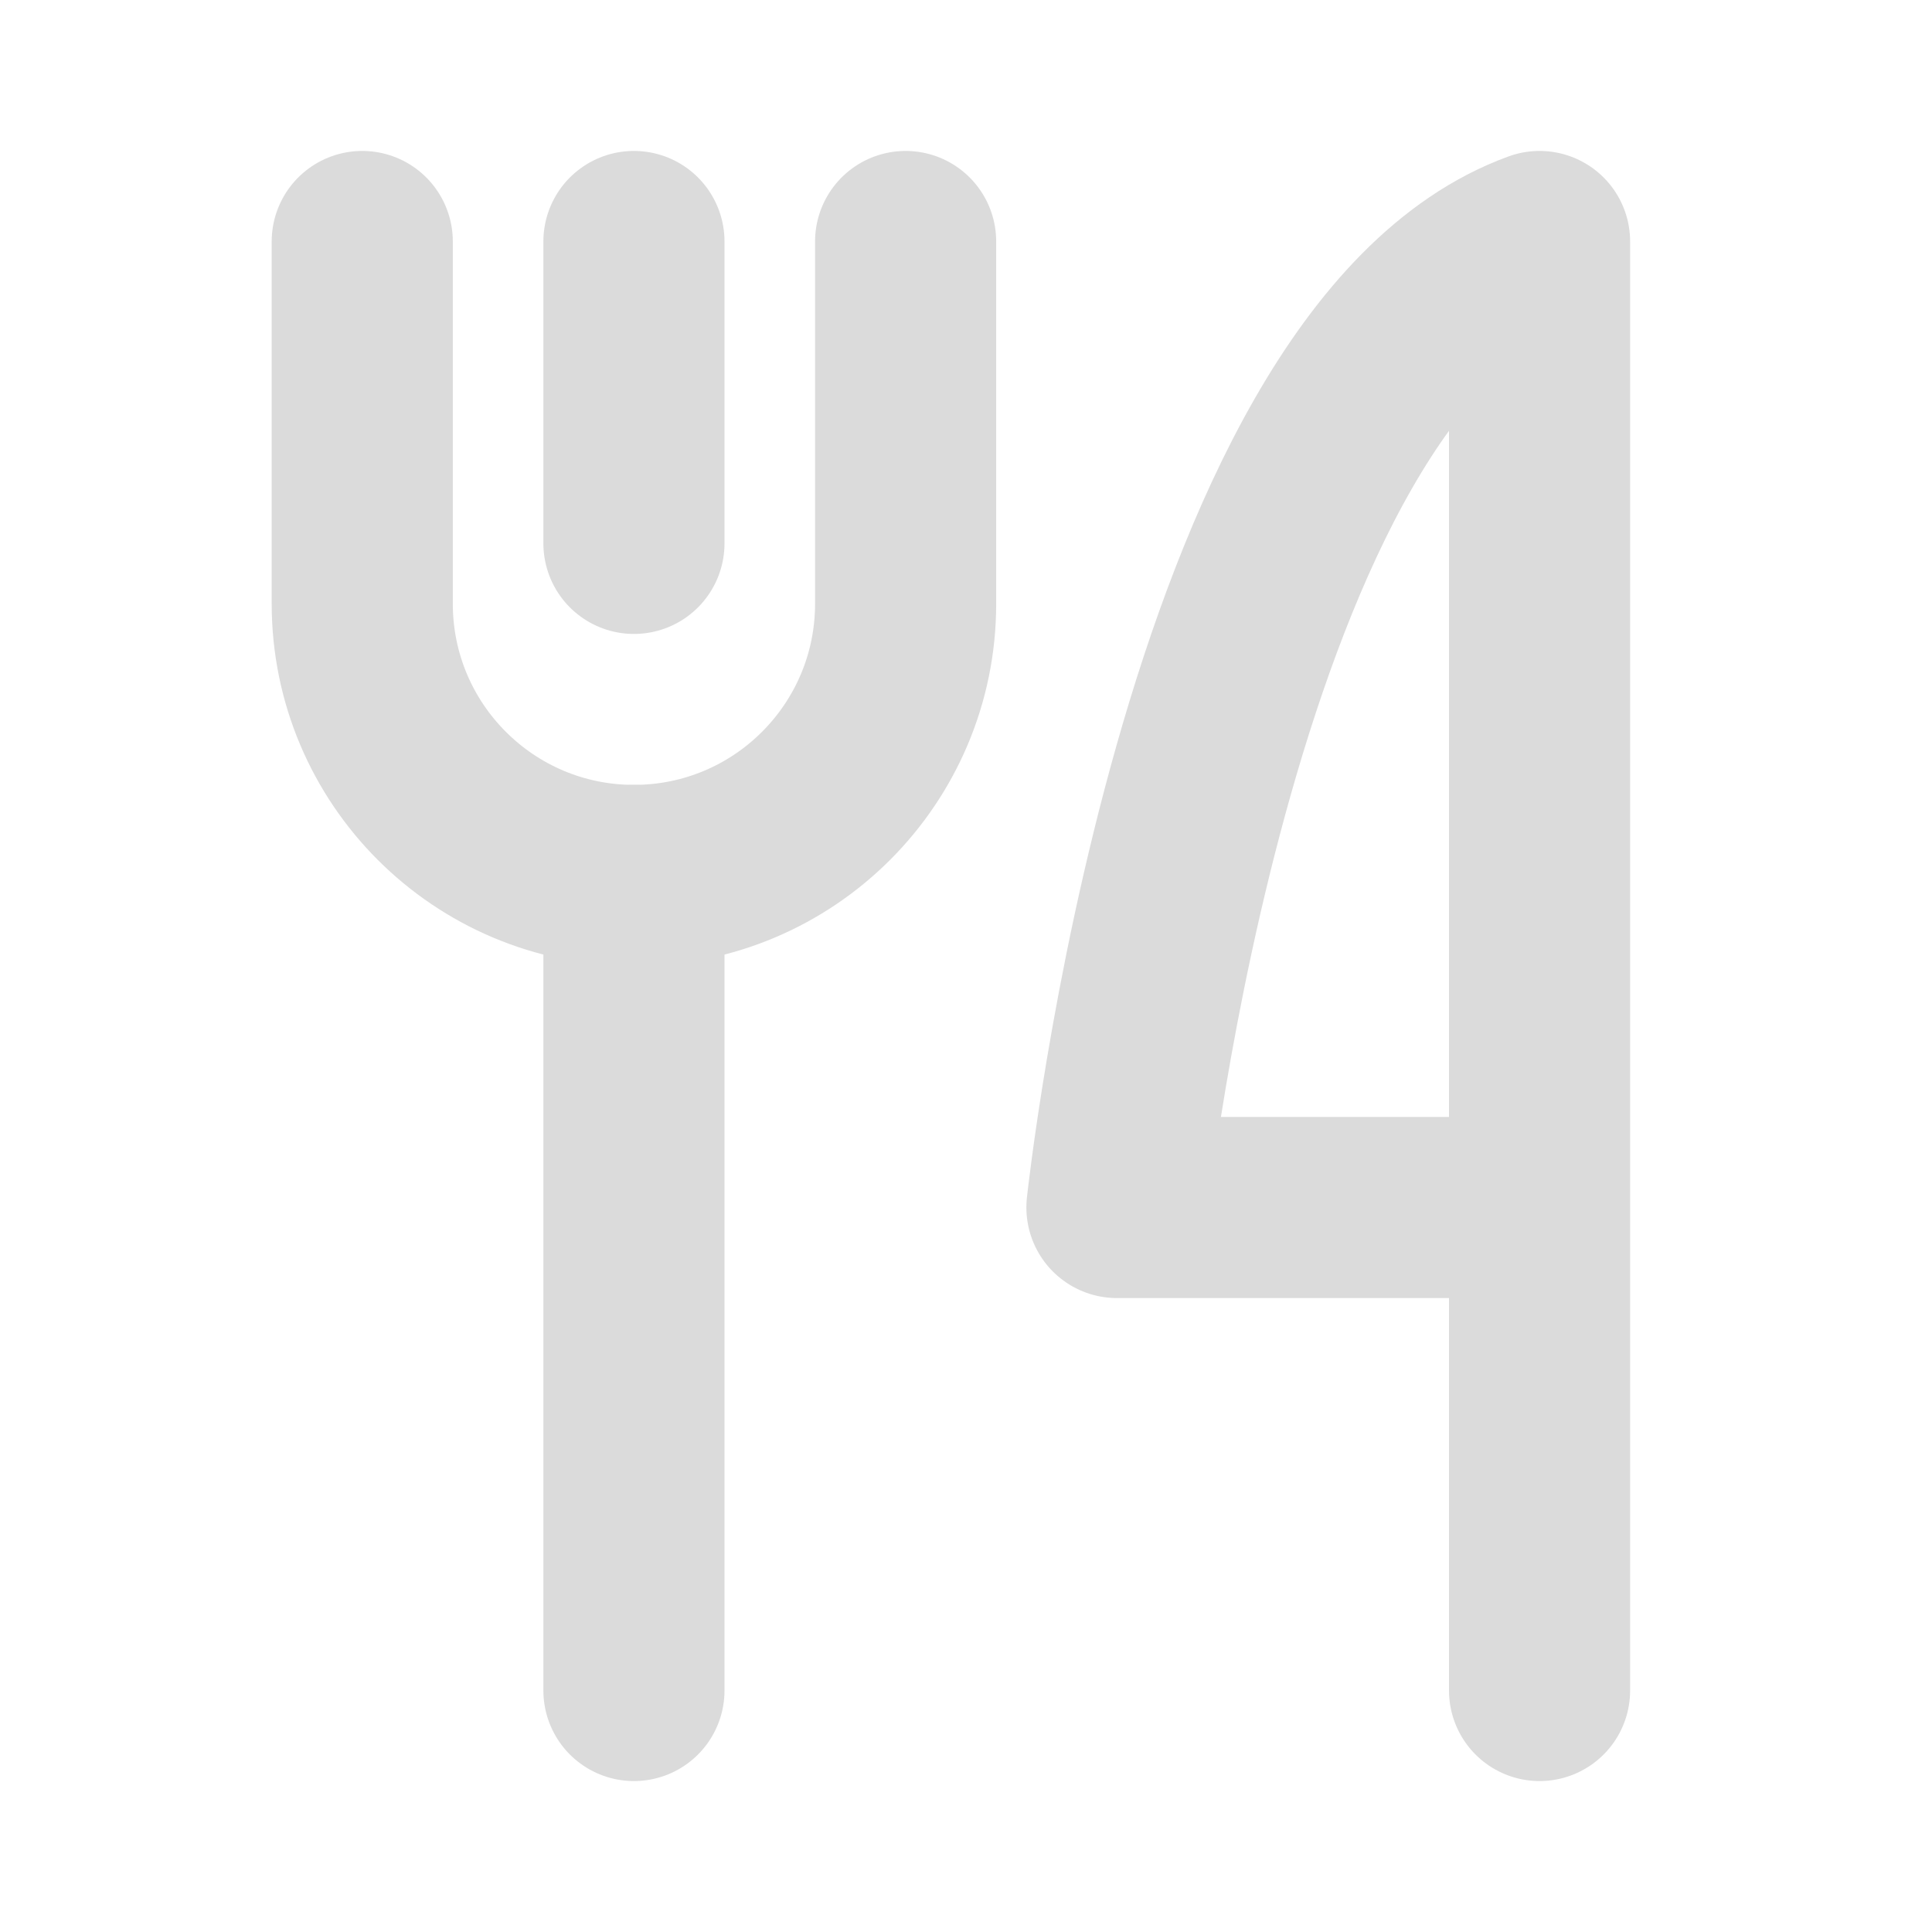
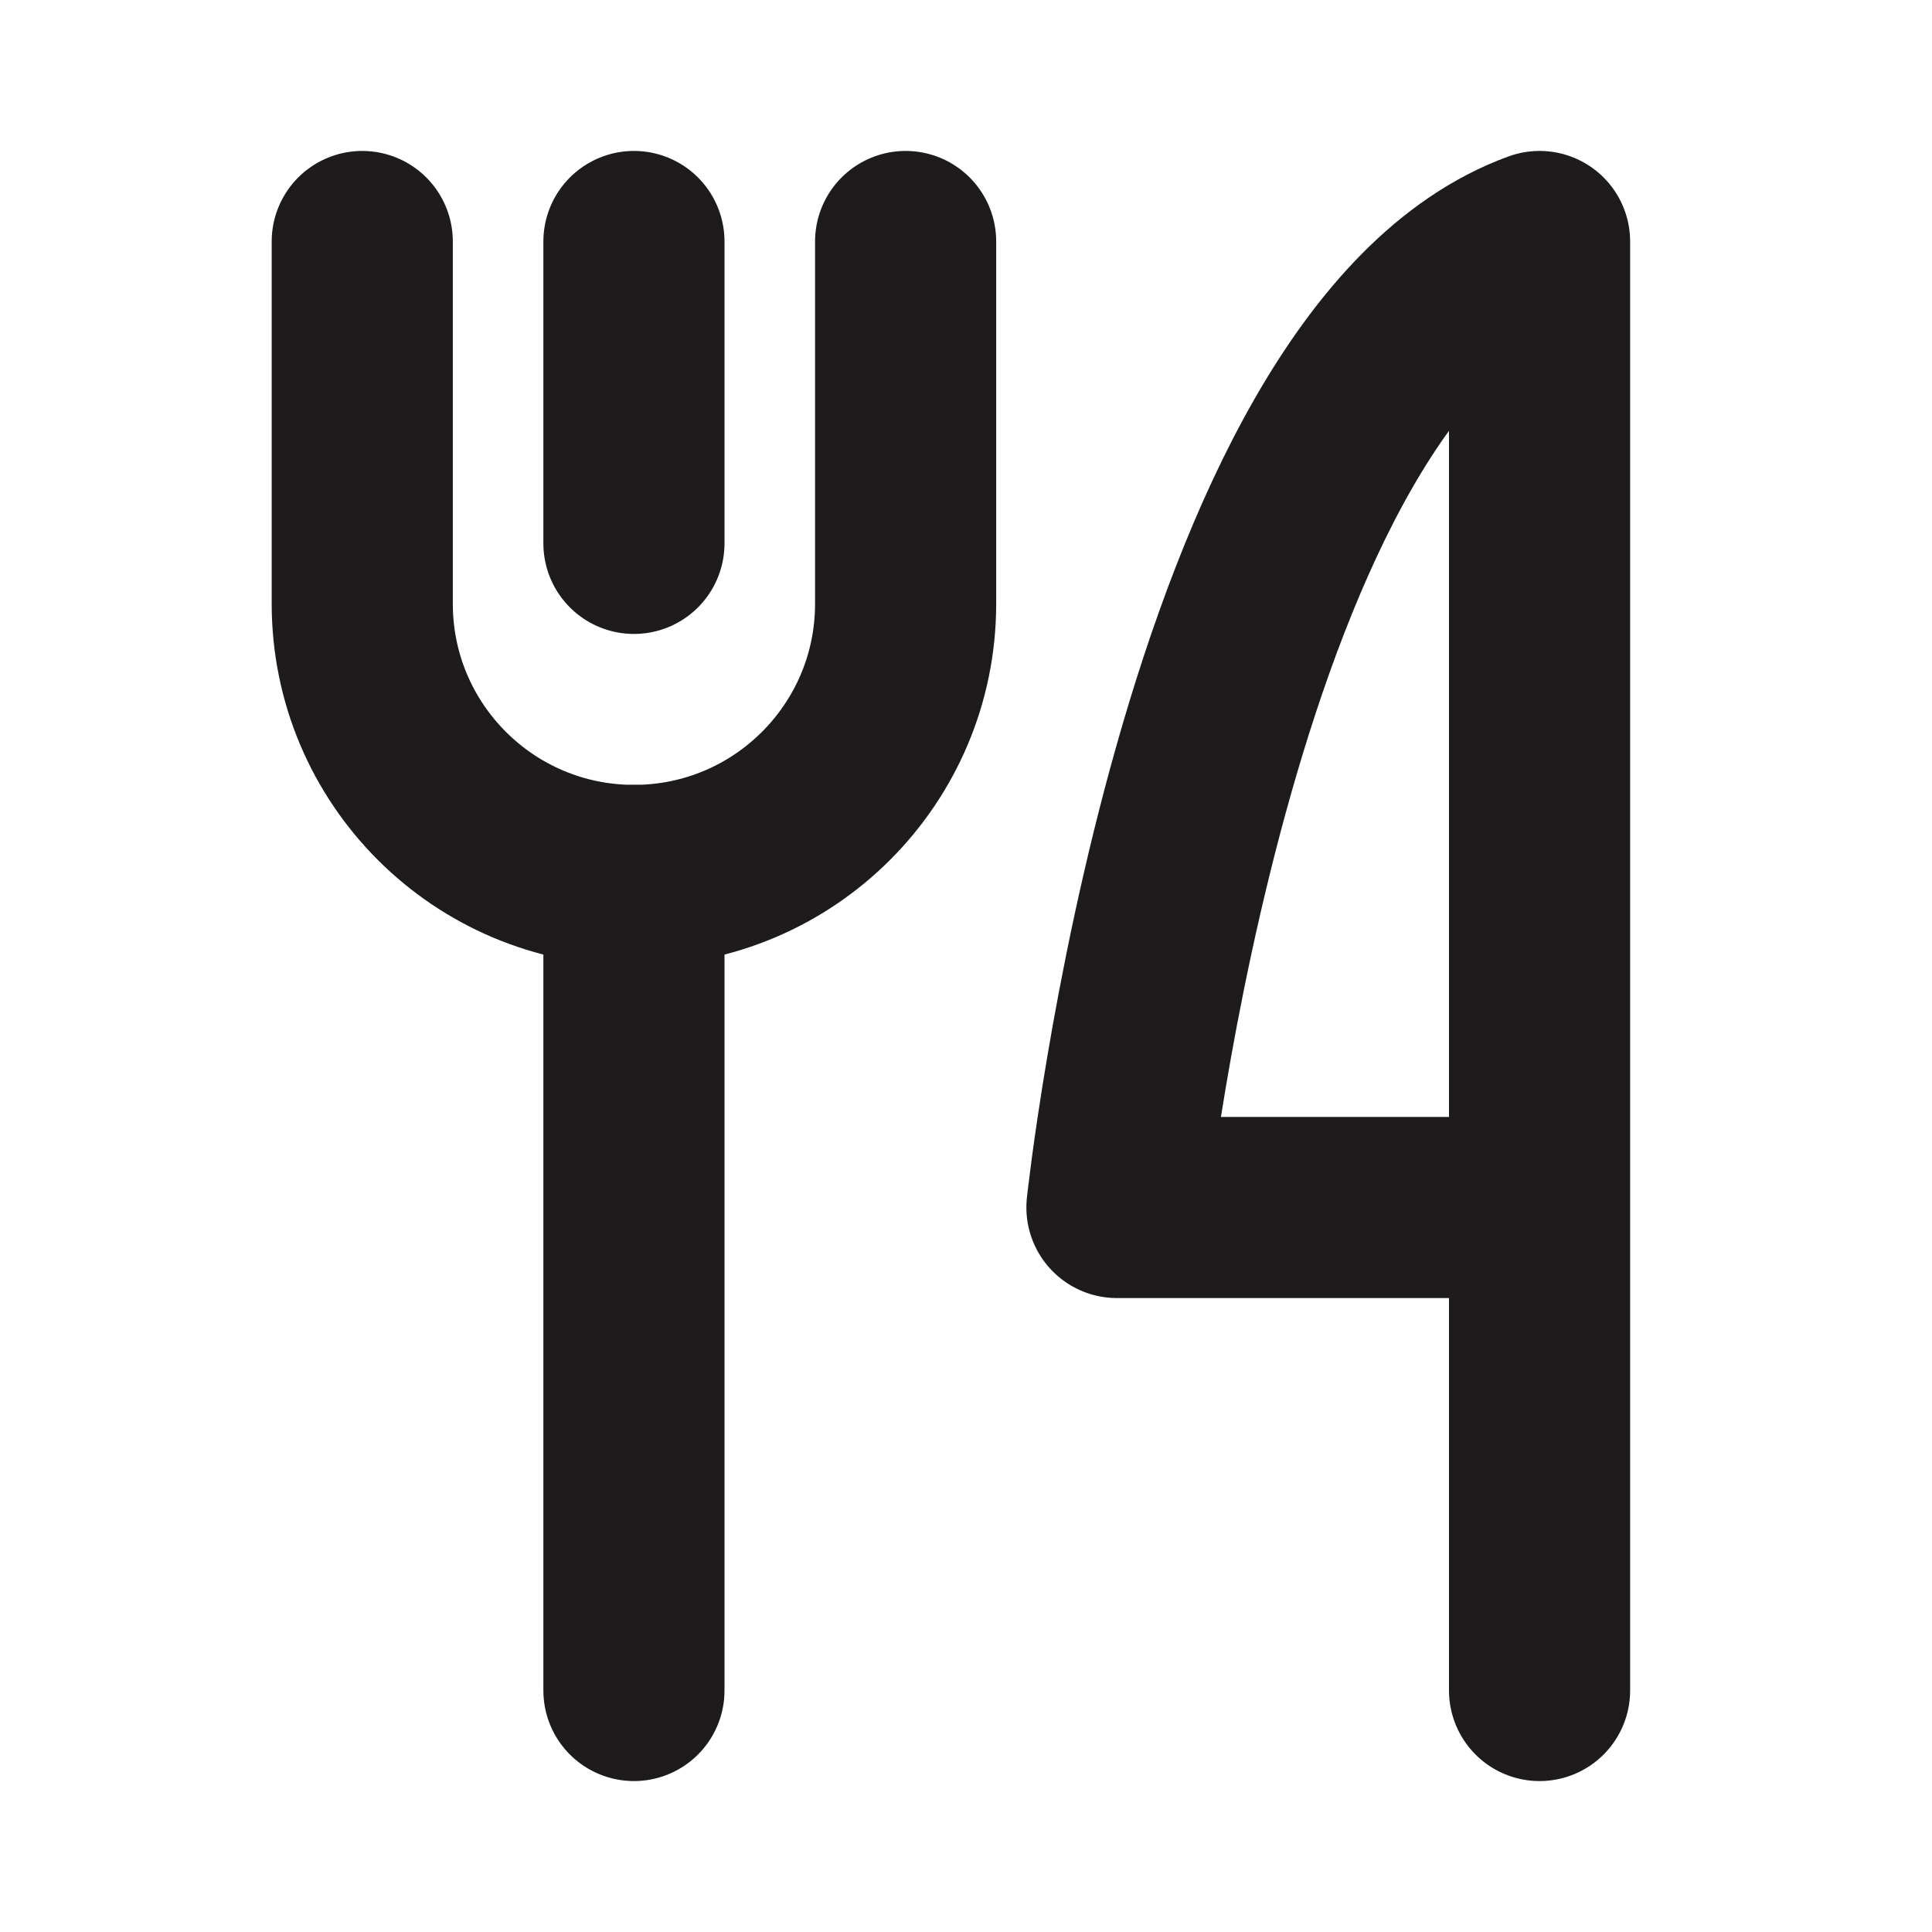
- <svg xmlns="http://www.w3.org/2000/svg" width="192" height="192" fill="#dbdbdb" viewBox="0 0 256 256">
+ <svg xmlns="http://www.w3.org/2000/svg" width="192" height="192" fill="#1d1b1b" viewBox="0 0 256 256">
  <rect width="256" height="256" fill="none" />
-   <line x1="84" y1="32" x2="84" y2="72" fill="none" stroke="#dbdbdb" stroke-linecap="round" stroke-linejoin="round" stroke-width="24" />
-   <line x1="84" y1="116" x2="84" y2="224" fill="none" stroke="#dbdbdb" stroke-linecap="round" stroke-linejoin="round" stroke-width="24" />
-   <path d="M120,32V80a36,36,0,0,1-72,0V32" fill="none" stroke="#dbdbdb" stroke-linecap="round" stroke-linejoin="round" stroke-width="24" />
-   <path d="M204,160H148S160,48,204,32V224" fill="none" stroke="#dbdbdb" stroke-linecap="round" stroke-linejoin="round" stroke-width="24" />
+   <line x1="84" y1="32" x2="84" y2="72" fill="none" stroke="#1d1b1b" stroke-linecap="round" stroke-linejoin="round" stroke-width="24" />
+   <line x1="84" y1="116" x2="84" y2="224" fill="none" stroke="#1d1b1b" stroke-linecap="round" stroke-linejoin="round" stroke-width="24" />
+   <path d="M120,32V80a36,36,0,0,1-72,0V32" fill="none" stroke="#1d1b1b" stroke-linecap="round" stroke-linejoin="round" stroke-width="24" />
+   <path d="M204,160H148S160,48,204,32V224" fill="none" stroke="#1d1b1b" stroke-linecap="round" stroke-linejoin="round" stroke-width="24" />
</svg>
